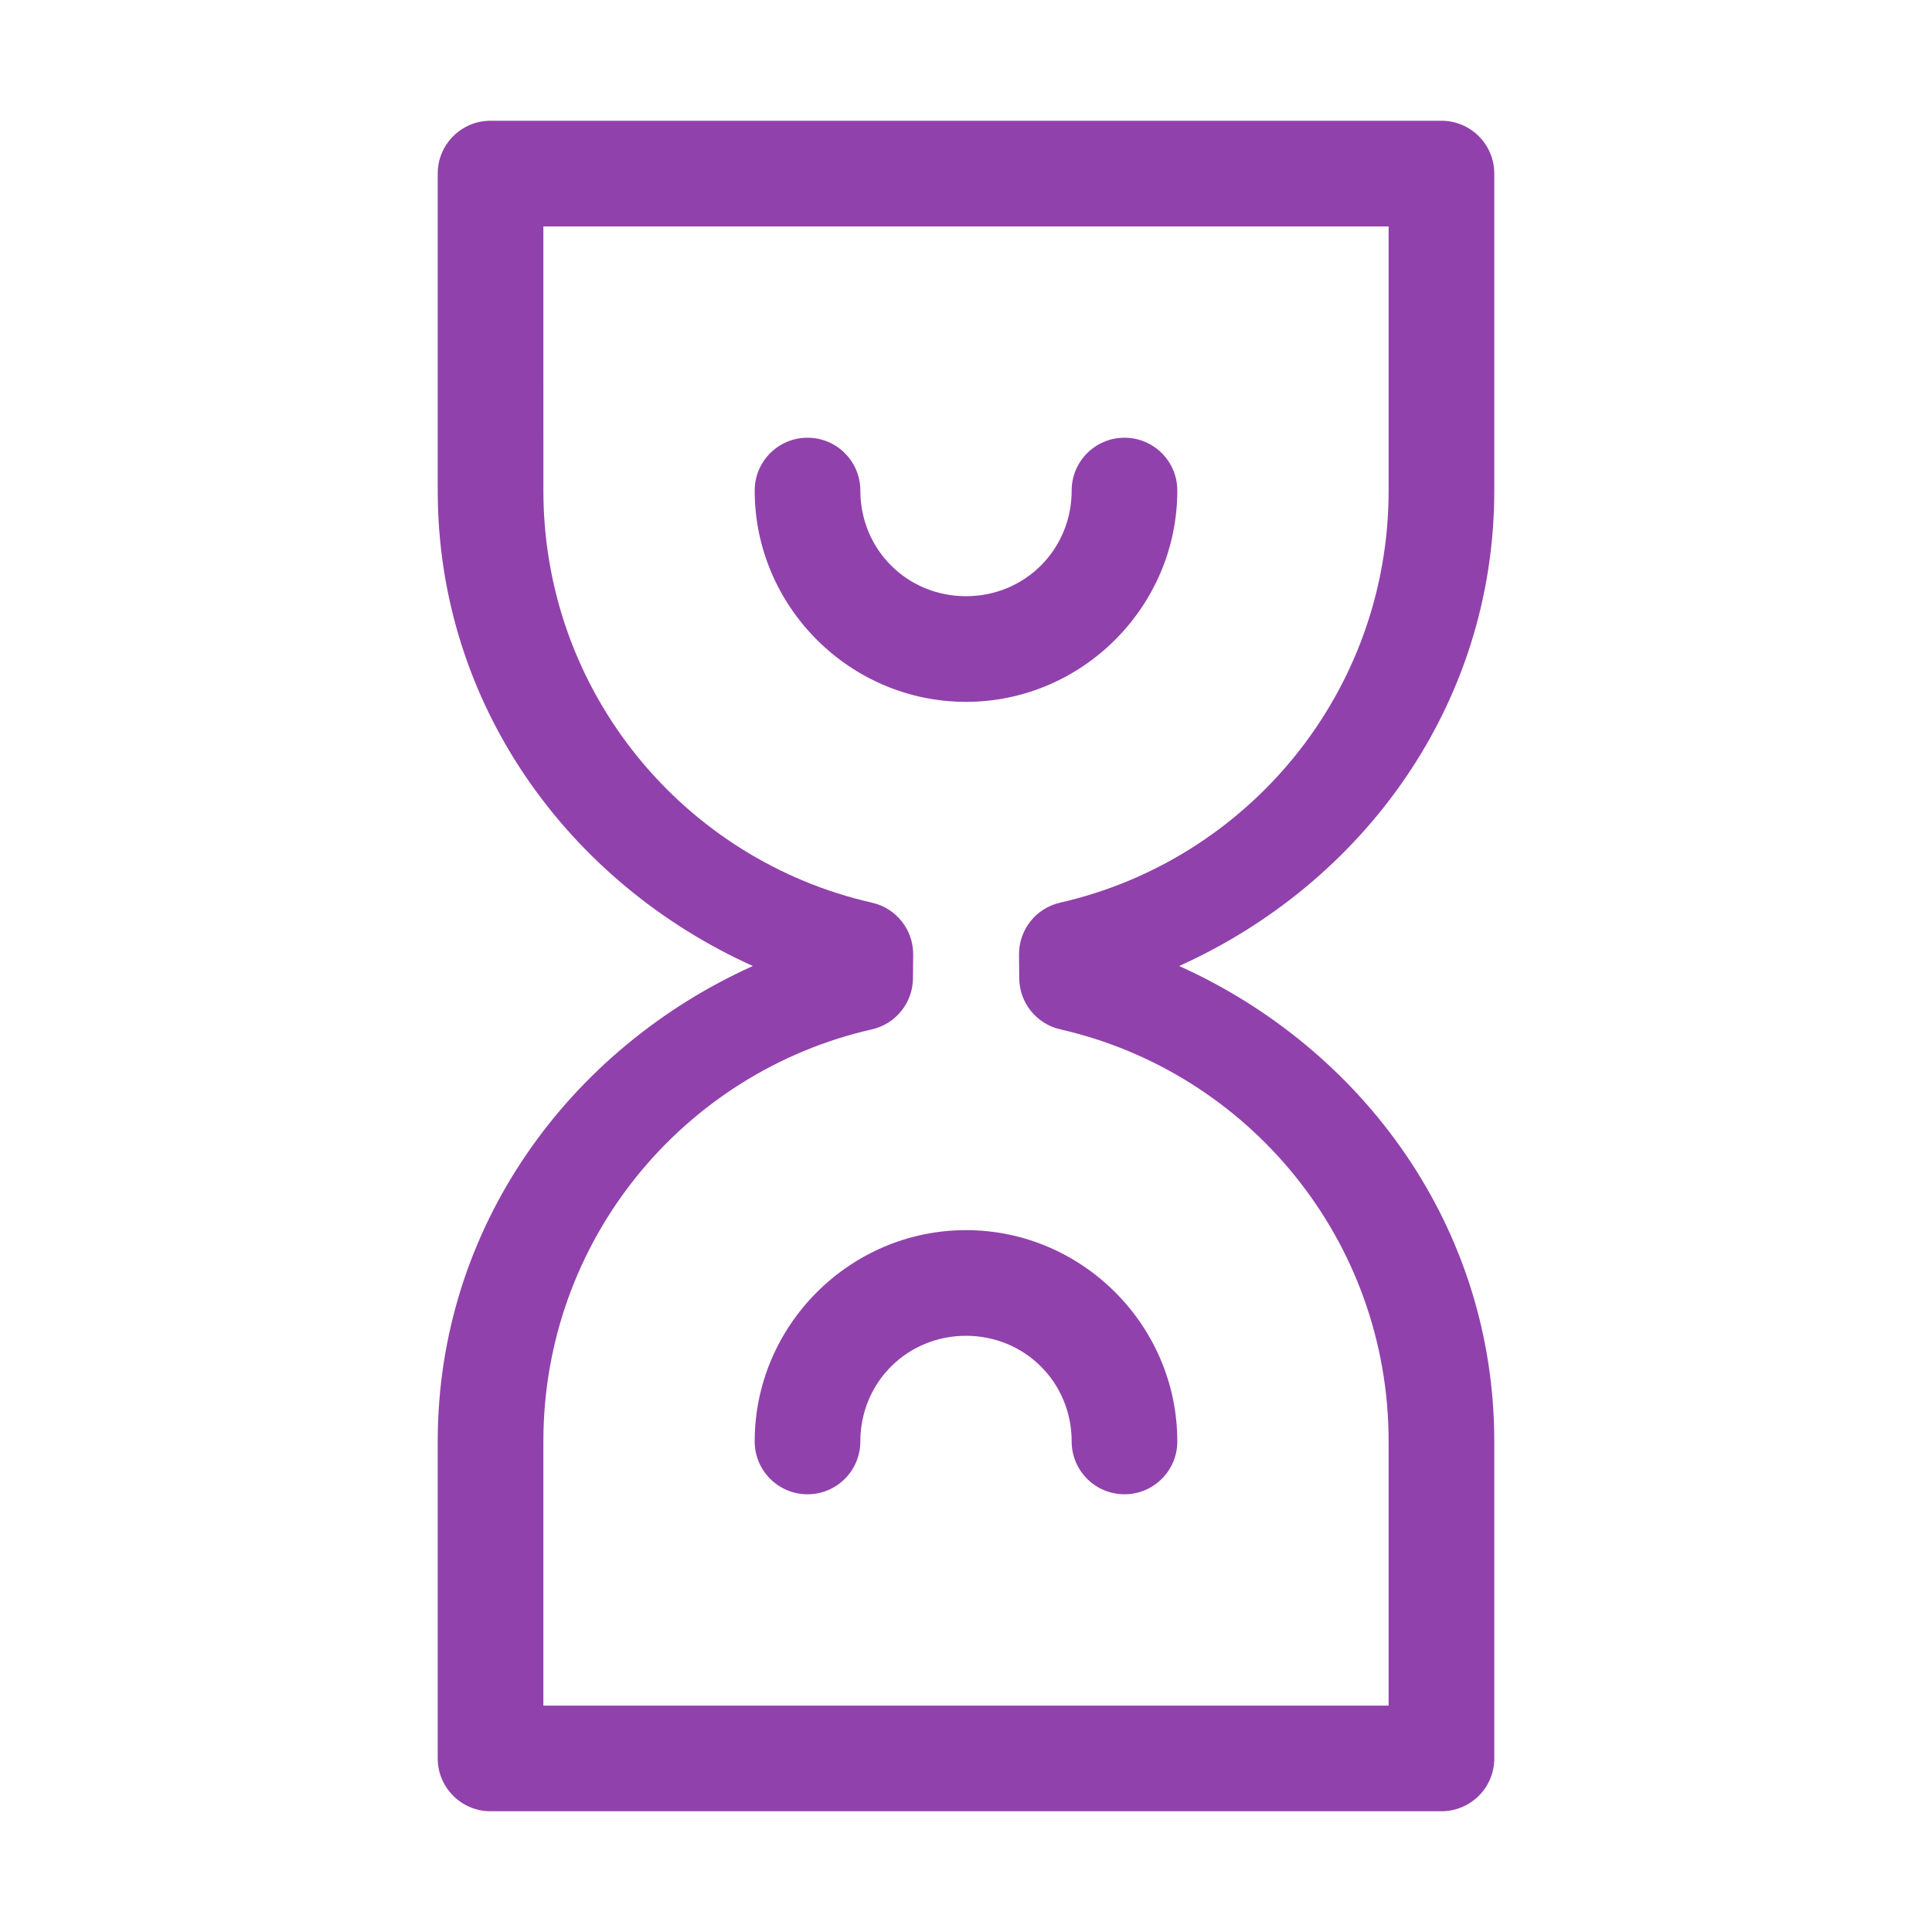
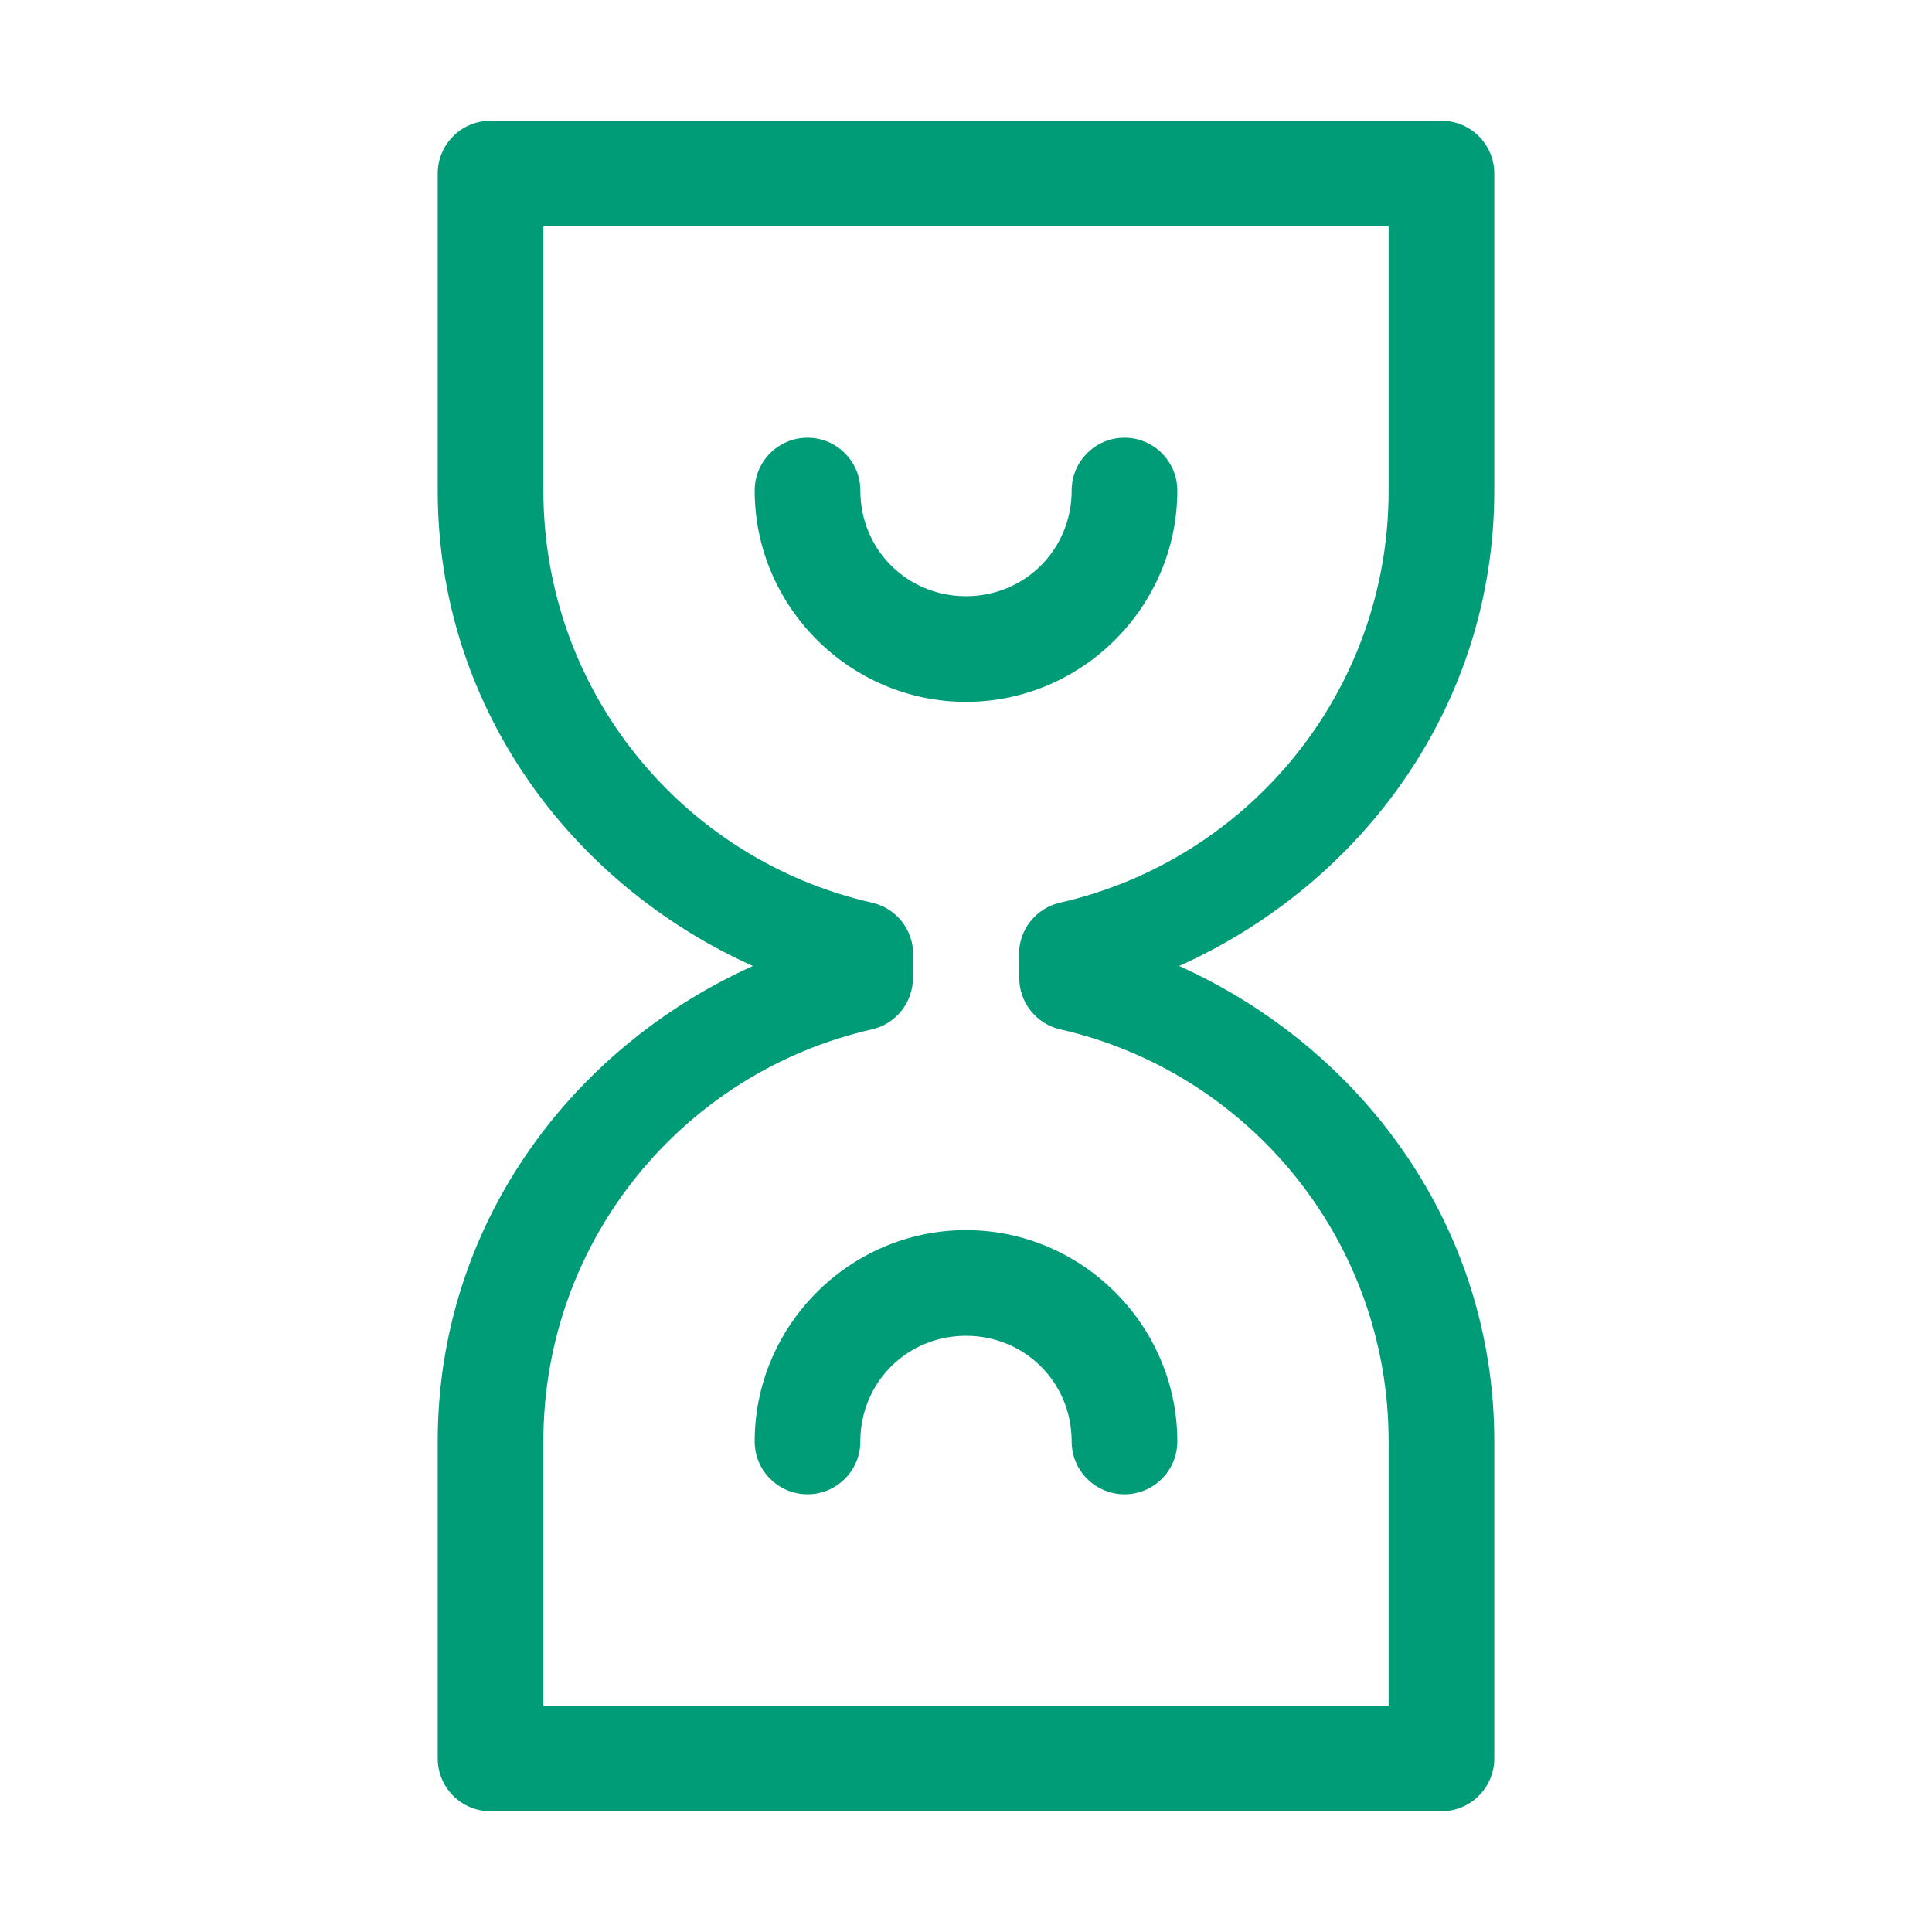
<svg xmlns="http://www.w3.org/2000/svg" width="128" height="128" version="1.1" viewBox="0 0 128 128">
-   <path d="m32.5 8a3.5 3.5 0 0 0-3.5 3.5v21c0 14.186 8.698 26.013 20.877 31.5-12.177 5.488-20.877 17.316-20.877 31.5v21a3.5 3.5 0 0 0 3.5 3.5h63a3.5 3.5 0 0 0 3.5-3.5v-21c0-14.186-8.697-26.013-20.877-31.5 12.181-5.486 20.877-17.312 20.877-31.5v-21a3.5 3.5 0 0 0-3.5-3.5zm3.5 7h56v17.5c0 13.357-9.312 24.472-21.766 27.303a3.5 3.5 0 0 0-2.721 3.445l0.014 1.559a3.5 3.5 0 0 0 2.721 3.391c12.449 2.835 21.752 13.949 21.752 27.303v17.5h-56v-17.5c0-13.359 9.31-24.473 21.766-27.303a3.5 3.5 0 0 0 2.721-3.404l0.014-1.572a3.5 3.5 0 0 0-2.734-3.418c-12.457-2.828-21.766-13.943-21.766-27.303zm17.5 14a3.5 3.5 0 0 0-3.5 3.5c0 7.691 6.309 14 14 14s14-6.309 14-14a3.5 3.5 0 0 0-3.5-3.5 3.5 3.5 0 0 0-3.5 3.5c0 3.907-3.093 7-7 7s-7-3.093-7-7a3.5 3.5 0 0 0-3.5-3.5zm10.5 52.5c-7.691 0-14 6.309-14 14a3.5 3.5 0 0 0 3.5 3.5 3.5 3.5 0 0 0 3.5-3.5c0-3.907 3.093-7 7-7s7 3.093 7 7a3.5 3.5 0 0 0 3.5 3.5 3.5 3.5 0 0 0 3.5-3.5c0-7.691-6.309-14-14-14z" color="#000000" fill="#9141ac" stroke-linecap="round" stroke-linejoin="round" stroke-width="7" style="-inkscape-stroke:none" />
+   <path d="m32.5 8a3.5 3.5 0 0 0-3.5 3.5v21c0 14.186 8.698 26.013 20.877 31.5-12.177 5.488-20.877 17.316-20.877 31.5v21a3.5 3.5 0 0 0 3.5 3.5h63a3.5 3.5 0 0 0 3.5-3.5v-21c0-14.186-8.697-26.013-20.877-31.5 12.181-5.486 20.877-17.312 20.877-31.5v-21a3.5 3.5 0 0 0-3.5-3.5zm3.5 7h56v17.5c0 13.357-9.312 24.472-21.766 27.303a3.5 3.5 0 0 0-2.721 3.445l0.014 1.559a3.5 3.5 0 0 0 2.721 3.391c12.449 2.835 21.752 13.949 21.752 27.303v17.5h-56v-17.5c0-13.359 9.31-24.473 21.766-27.303a3.5 3.5 0 0 0 2.721-3.404l0.014-1.572a3.5 3.5 0 0 0-2.734-3.418c-12.457-2.828-21.766-13.943-21.766-27.303zm17.5 14a3.5 3.5 0 0 0-3.5 3.5c0 7.691 6.309 14 14 14s14-6.309 14-14a3.5 3.5 0 0 0-3.5-3.5 3.5 3.5 0 0 0-3.5 3.5c0 3.907-3.093 7-7 7s-7-3.093-7-7a3.5 3.5 0 0 0-3.5-3.5zm10.5 52.5c-7.691 0-14 6.309-14 14a3.5 3.5 0 0 0 3.5 3.5 3.5 3.5 0 0 0 3.5-3.5c0-3.907 3.093-7 7-7s7 3.093 7 7a3.5 3.5 0 0 0 3.5 3.5 3.5 3.5 0 0 0 3.5-3.5c0-7.691-6.309-14-14-14z" color="#000000" fill="#009b77" stroke-linecap="round" stroke-linejoin="round" stroke-width="7" style="-inkscape-stroke:none" />
</svg>
